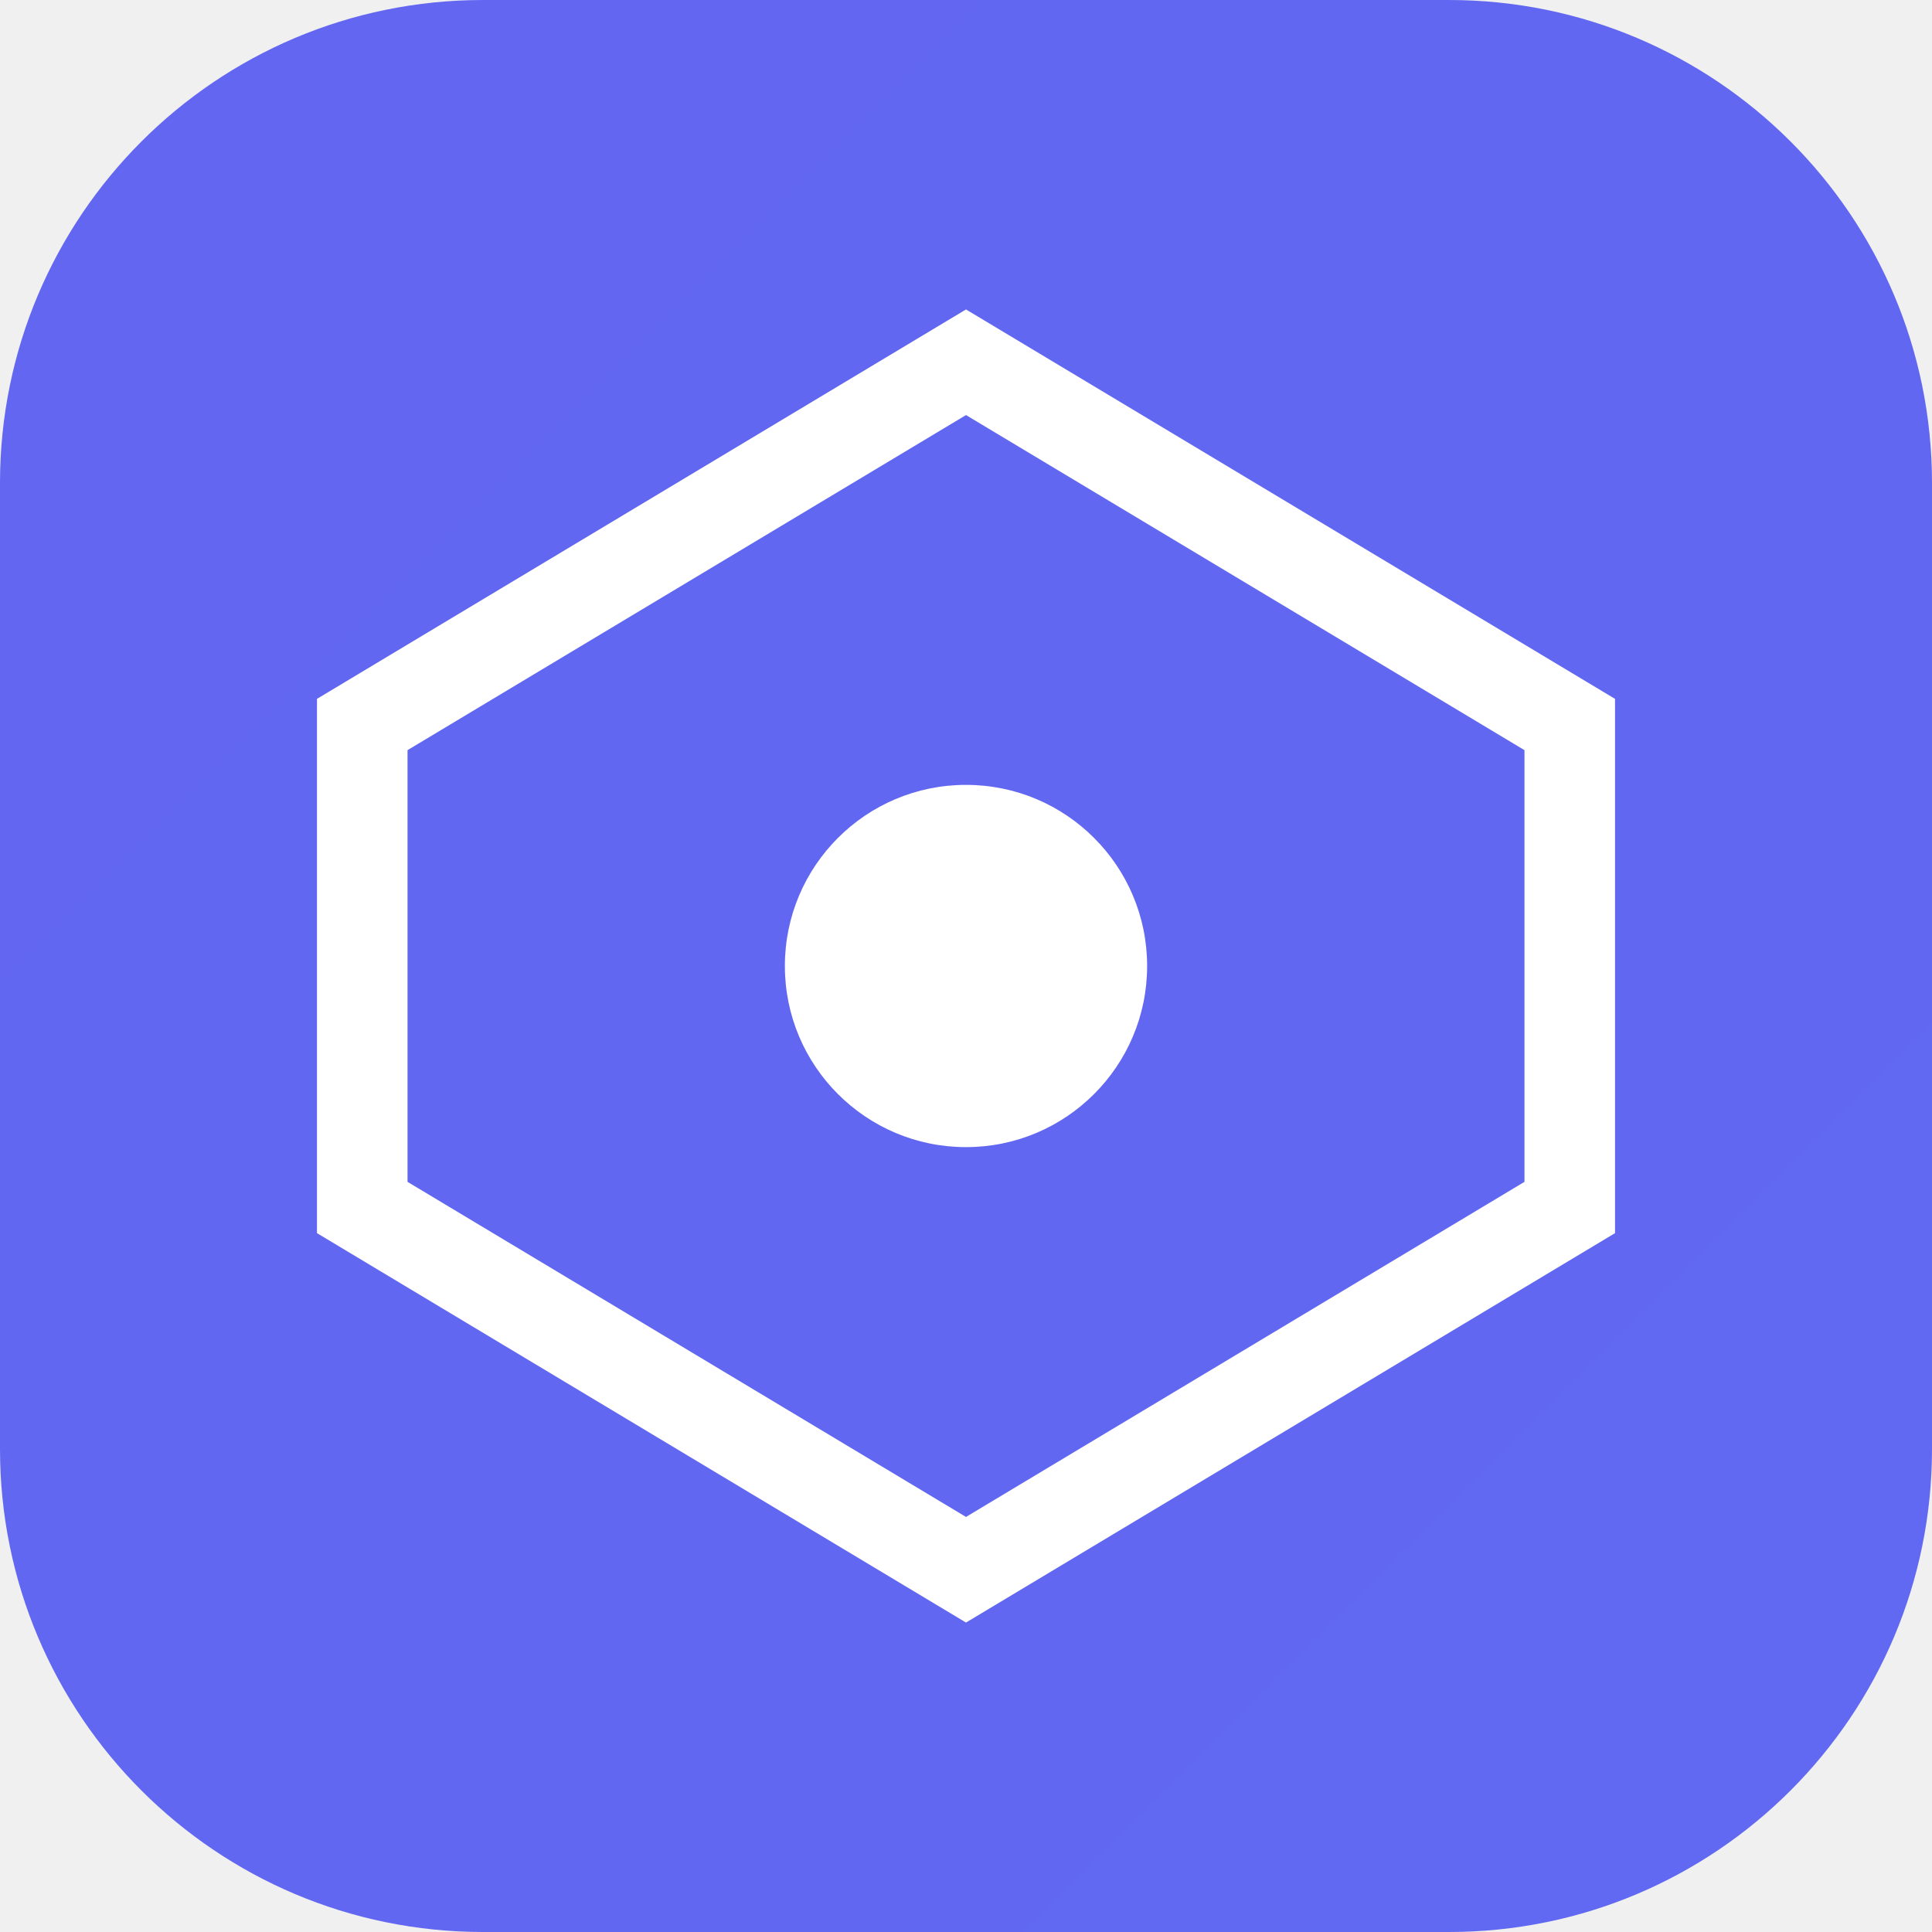
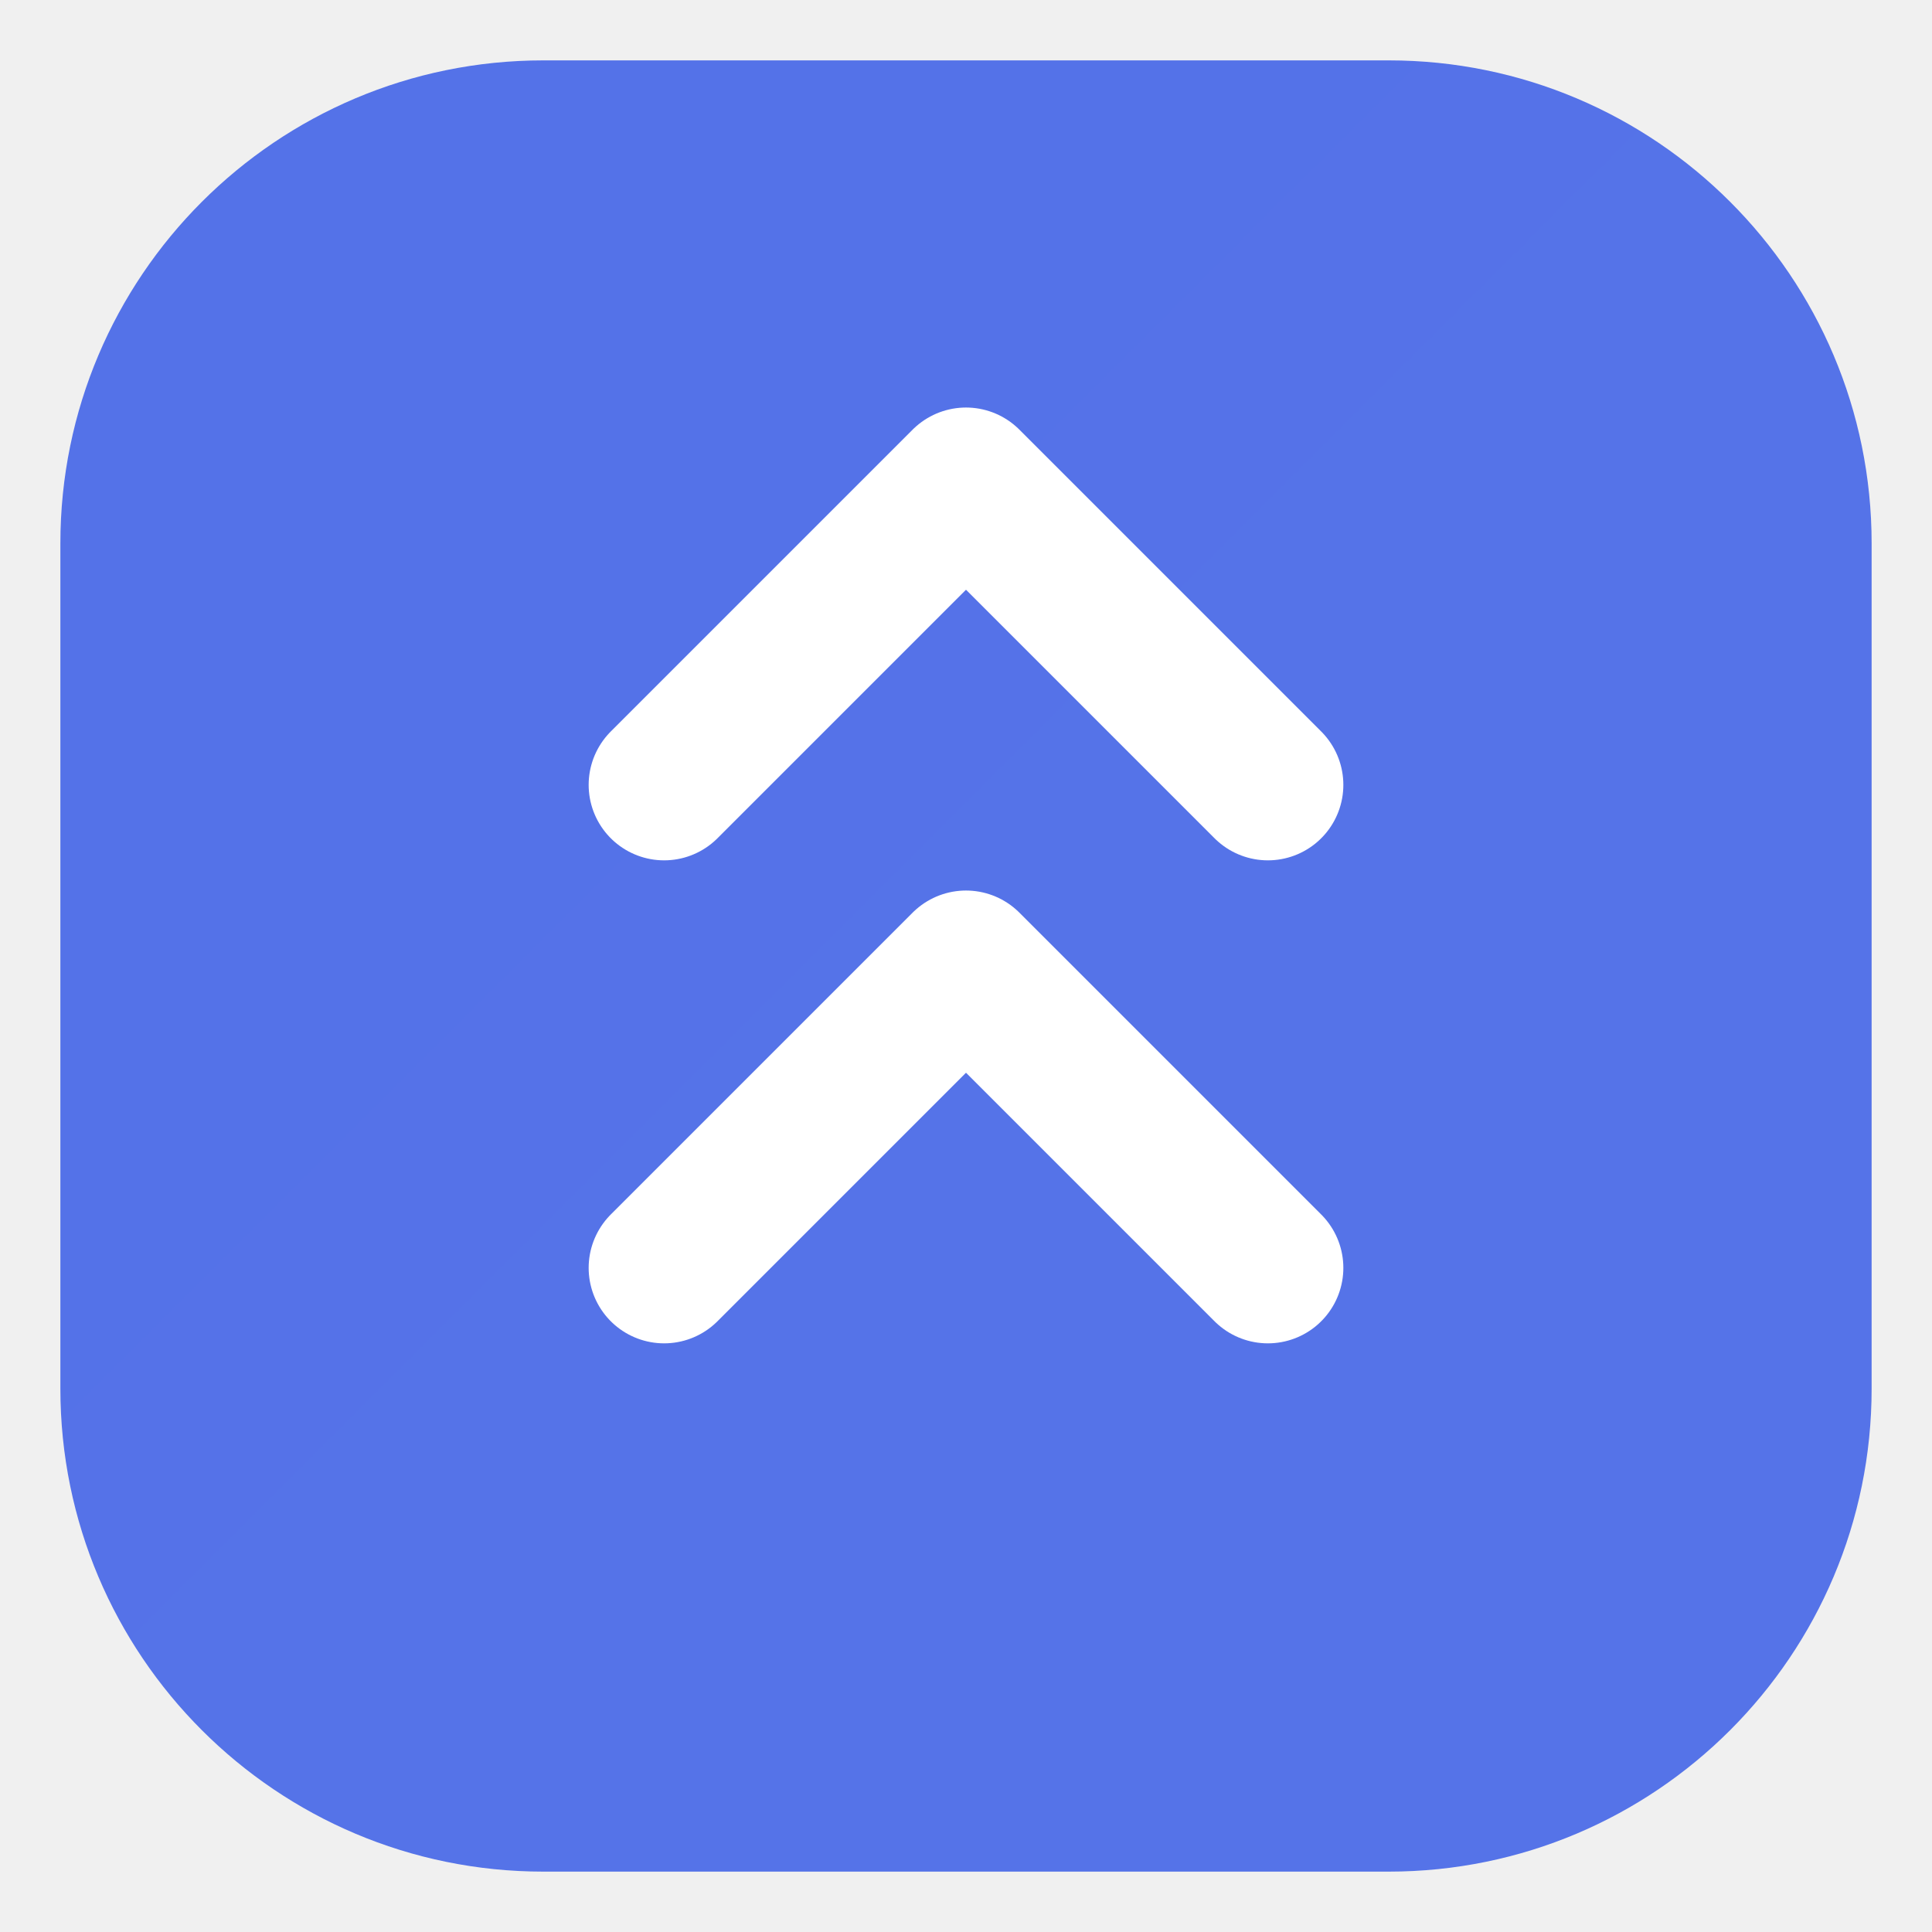
<svg xmlns="http://www.w3.org/2000/svg" viewBox="0 0 32 32" fill="none">
-   <rect width="32" height="32" rx="8" fill="url(#g)" />
-   <path d="M16 6l10 6v8l-10 6-10-6v-8l10-6z" stroke="white" stroke-width="1.5" fill="none" />
-   <circle cx="16" cy="16" r="3" fill="white" />
+   <rect x="1" y="1" width="30" height="30" rx="8" fill="url(#fav-gradient)" />
+   <path d="M11 13l5-5 5 5M11 21l5-5 5 5" stroke="white" stroke-width="2.5" stroke-linecap="round" stroke-linejoin="round" fill="none" />
  <defs>
-     <linearGradient id="g" x1="0" y1="0" x2="32" y2="32">
-       <stop stop-color="#6366F1" />
-       <stop offset="1" stop-color="#0EA5E9" />
+     <linearGradient id="fav-gradient" x1="0" y1="0" x2="30" y2="30">
+       <stop offset="0%" stop-color="#5472E8" />
+       <stop offset="100%" stop-color="#7C93F5" />
    </linearGradient>
  </defs>
</svg>
